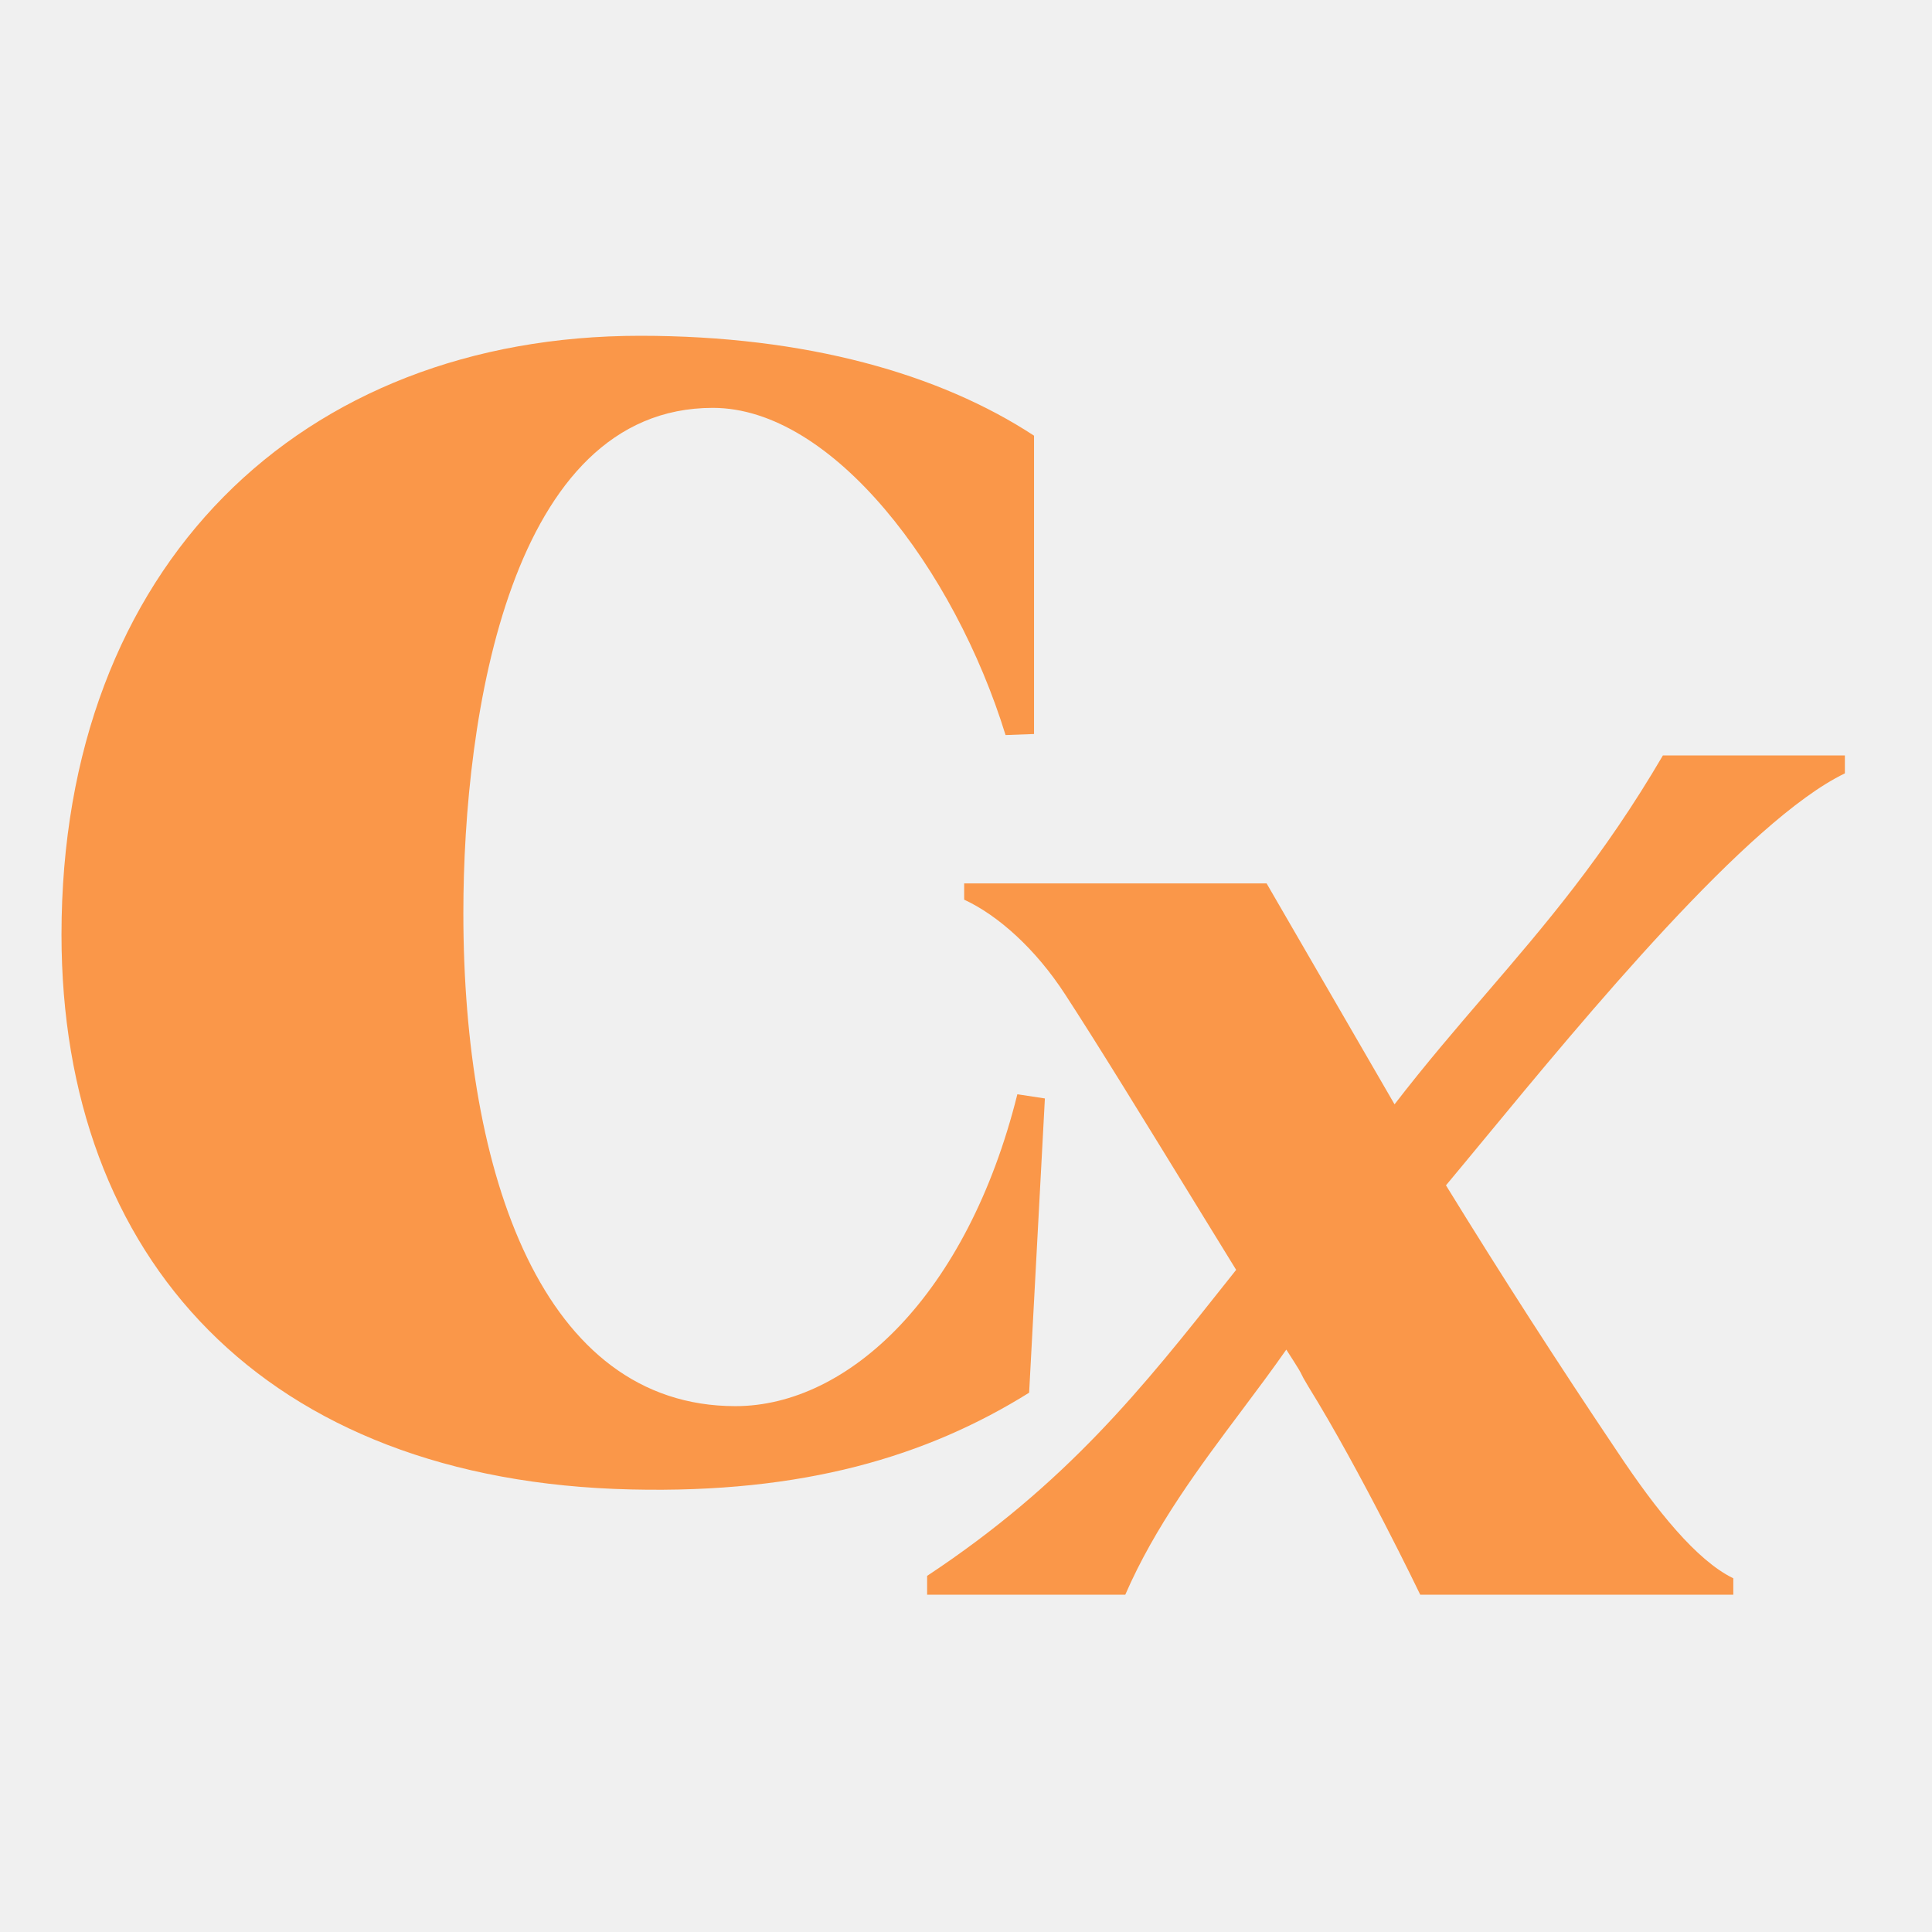
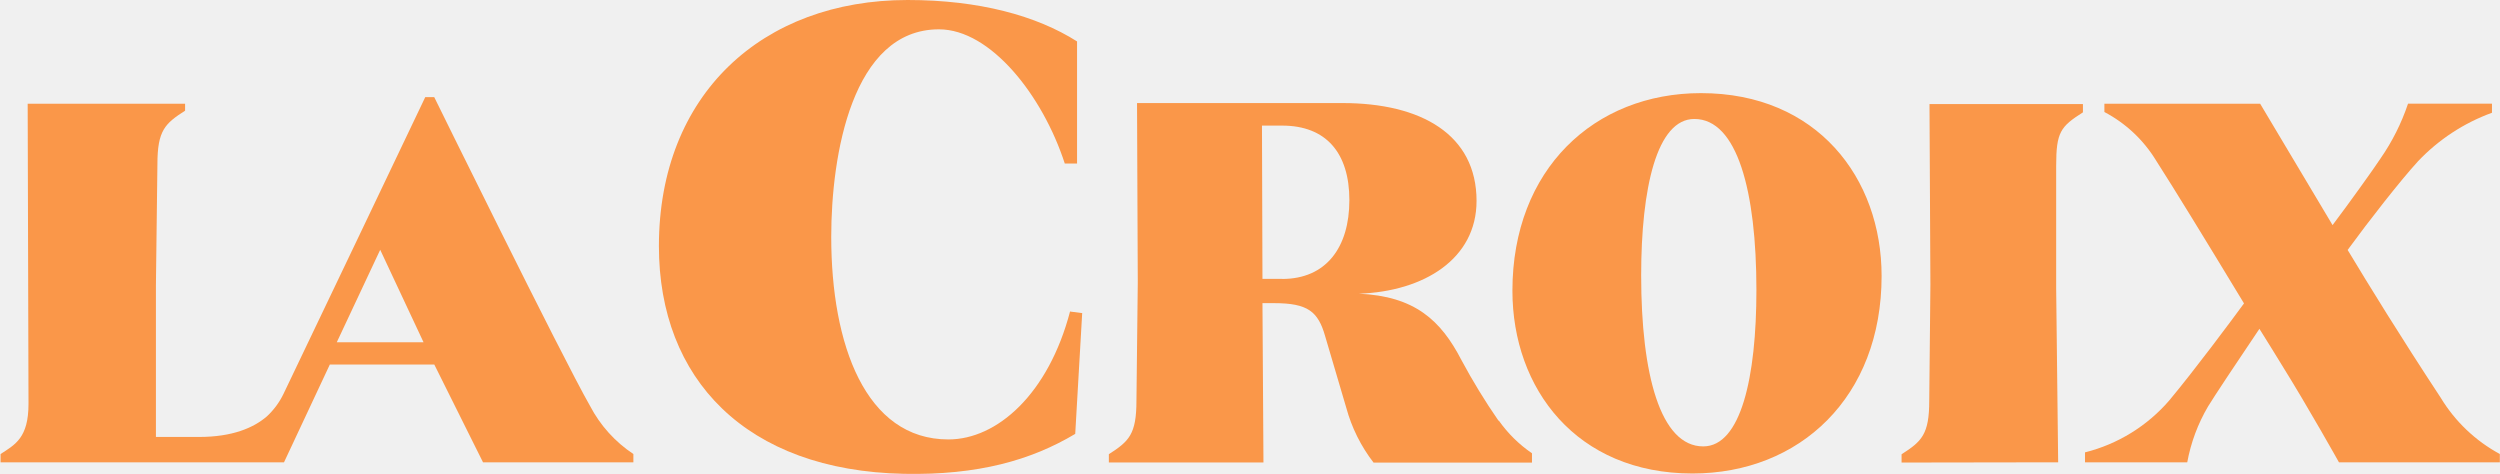
- <svg xmlns="http://www.w3.org/2000/svg" width="65" height="65" viewBox="0 0 65 65" fill="none">
-   <rect x="0.069" y="0.474" width="64" height="64" rx="2" fill="#" />
-   <path fill-rule="evenodd" clip-rule="evenodd" d="M35.154 36.956L34.227 36.815V36.819C32.543 43.567 28.543 47.308 24.743 47.308C18.262 47.308 15.589 39.519 15.589 30.723C15.589 24.042 17.175 13.722 23.982 13.722C28.013 13.722 32.111 19.157 33.831 24.73L34.789 24.695V14.658C31.617 12.579 27.122 11.297 21.536 11.297C10.133 11.297 2.069 19.02 2.069 31.447C2.069 42.321 8.876 49.835 21.238 50.111C27.024 50.248 31.185 49.002 34.624 46.856L35.154 36.956ZM48.648 39.879C50.511 42.909 52.436 45.9 54.42 48.85C55.718 50.802 57.073 52.496 58.315 53.1V53.651H47.782C47.782 53.651 45.792 49.511 44.02 46.652C43.853 46.376 43.821 46.307 43.793 46.248C43.752 46.161 43.721 46.095 43.276 45.406C42.805 46.082 42.296 46.761 41.777 47.454C40.355 49.352 38.859 51.35 37.859 53.651H31.192V53.019C35.895 49.907 38.442 46.694 41.301 43.086C41.397 42.966 41.492 42.845 41.589 42.723C41.209 42.105 40.848 41.518 40.505 40.96C38.377 37.493 36.932 35.14 35.838 33.459C34.841 31.92 33.571 30.791 32.438 30.268V29.721H42.613L46.918 37.154C47.965 35.796 48.986 34.608 49.994 33.434C51.993 31.106 53.943 28.836 55.947 25.415H62.069V26.019C58.795 27.597 53.338 34.205 49.918 38.347C49.454 38.909 49.027 39.426 48.648 39.879Z" fill="#FA9749" />
+ <svg xmlns="http://www.w3.org/2000/svg" width="364" height="69" viewBox="0 0 364 69" fill="none">
+   <g clip-path="url(#clip0_28_900)">
+     <path d="M155.866 45.369L157.567 45.586L156.553 63.174C150.148 66.998 142.416 69.205 131.631 68.988C108.567 68.53 95.937 55.14 95.937 35.839C95.937 13.764 110.98 0 132.15 0C142.548 0 150.908 2.28 156.819 6.031V23.812H155.033C151.813 13.896 144.237 4.27 136.71 4.27C124.056 4.27 121.028 22.594 121.028 34.488C121.028 50.17 126.01 63.982 138.085 63.982C145.19 63.982 152.657 57.359 155.805 45.333" fill="#FA9749" />
+     <path d="M299.668 67.311L299.379 42.039V24.138C299.379 19.228 300.018 18.432 303.275 16.357V15.151H280.934L281.067 41.46L280.898 58.348C280.898 63.258 279.788 64.271 276.869 66.141V67.347L299.668 67.311Z" fill="#FA9749" />
+     <path d="M186.686 40.604H183.815L183.743 18.288H186.686C193.091 18.288 196.469 22.28 196.469 29.144C196.469 36.008 193.091 40.616 186.686 40.616M218.182 61.256C216.215 58.413 214.411 55.461 212.778 52.413C209.787 46.623 205.975 43.125 197.856 42.763C207.374 42.425 214.986 37.673 214.986 29.253C214.986 19.602 206.94 15.006 195.48 15.006H165.552L165.66 41.135L165.467 58.336C165.467 63.246 164.369 64.259 161.45 66.129V67.335H183.96L183.815 44.138H185.492C190.413 44.138 191.921 45.345 192.947 48.964L196.011 59.35C196.8 62.254 198.153 64.976 199.991 67.359H223.056V65.996C221.177 64.712 219.543 63.103 218.231 61.243" fill="#FA9749" />
+     <path d="M255.734 42.22C255.734 27.805 252.935 17.322 246.699 17.322C241.222 17.322 238.954 27.395 238.954 40.097C238.954 54.513 241.753 64.995 247.989 64.995C253.478 64.995 255.734 54.923 255.734 42.22ZM273.961 40.182C273.961 57.818 262.055 68.94 246.421 68.94C229.533 68.94 220.208 56.587 220.208 42.329C220.208 24.681 232.103 13.559 247.664 13.559C264.552 13.559 273.961 25.911 273.961 40.182Z" fill="#FA9749" />
+     <path d="M61.666 49.832H49.036L55.357 36.37L61.666 49.832ZM85.912 59.108C81.775 51.871 63.222 14.138 63.222 14.138H61.919C61.919 14.138 42.618 54.597 41.279 57.347C40.686 58.578 39.867 59.686 38.867 60.616C36.925 62.293 33.837 63.62 28.987 63.62H22.703V41.497L22.92 23.909C22.92 18.987 24.029 17.986 26.949 16.116V15.103H4.029C4.029 15.103 4.15 56.177 4.15 58.795C4.15 63.729 2.232 64.718 0.084 66.105V67.311H41.352L48.023 53.077H63.234L70.327 67.311H92.221V66.105C89.561 64.343 87.391 61.936 85.912 59.108Z" fill="#FA9749" />
+     <path d="M355.363 57.902C349.416 48.867 344.905 41.521 341.817 36.394C344.905 32.16 349.477 26.309 352.07 23.474C355.062 20.32 358.745 17.905 362.83 16.418V15.091H350.611C349.652 17.947 348.291 20.652 346.569 23.125C345.665 24.512 342.01 29.615 339.621 32.775L329.078 15.103H306.4V16.309C309.515 17.948 312.126 20.404 313.951 23.414C316.762 27.805 320.67 34.186 326.726 44.175C324.784 46.828 319.573 53.825 315.869 58.276C312.654 62.015 308.36 64.665 303.577 65.864V67.311H318.463C318.989 64.445 320.014 61.693 321.491 59.181C322.214 57.975 325.966 52.317 328.97 47.878C330.598 50.471 331.225 51.497 332.178 53.053C336.147 59.422 340.55 67.311 340.55 67.311H363.976V66.105C360.425 64.188 357.452 61.356 355.363 57.902Z" fill="#FA9749" />
+   </g>
+   <defs>
+     <clipPath id="clip0_28_900">
+       <rect width="364" height="69" fill="white" />
+     </clipPath>
+   </defs>
</svg>
